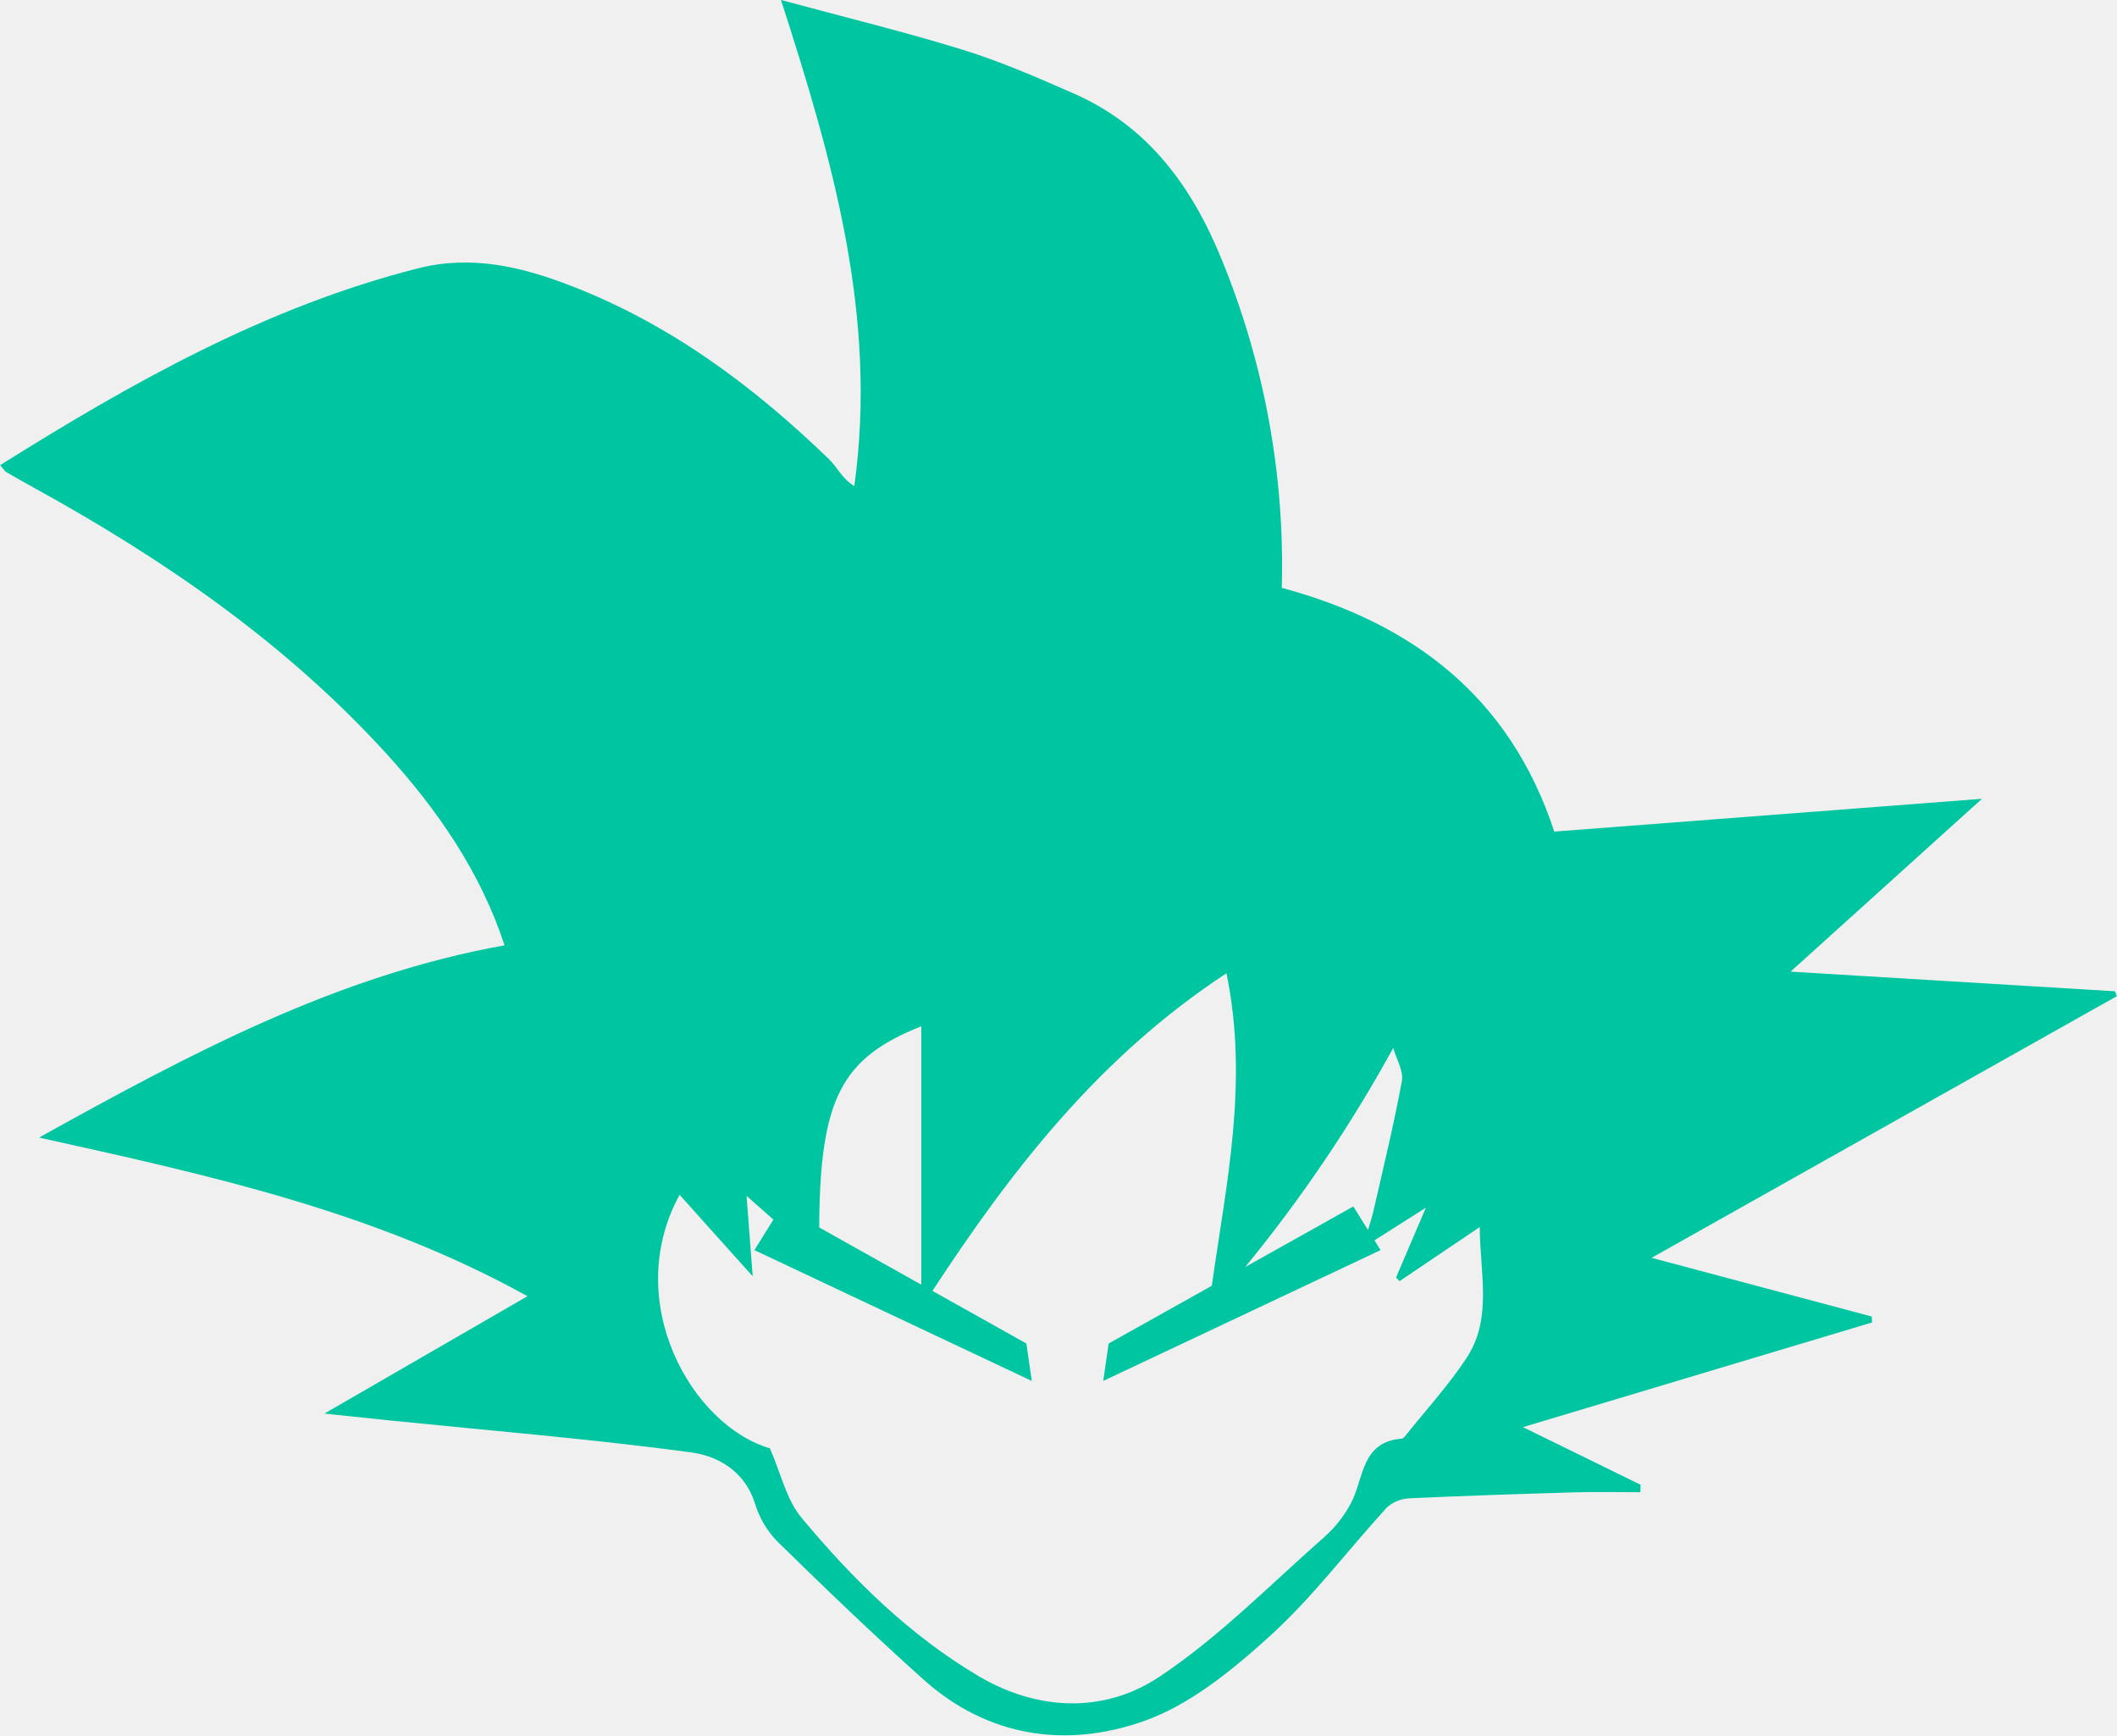
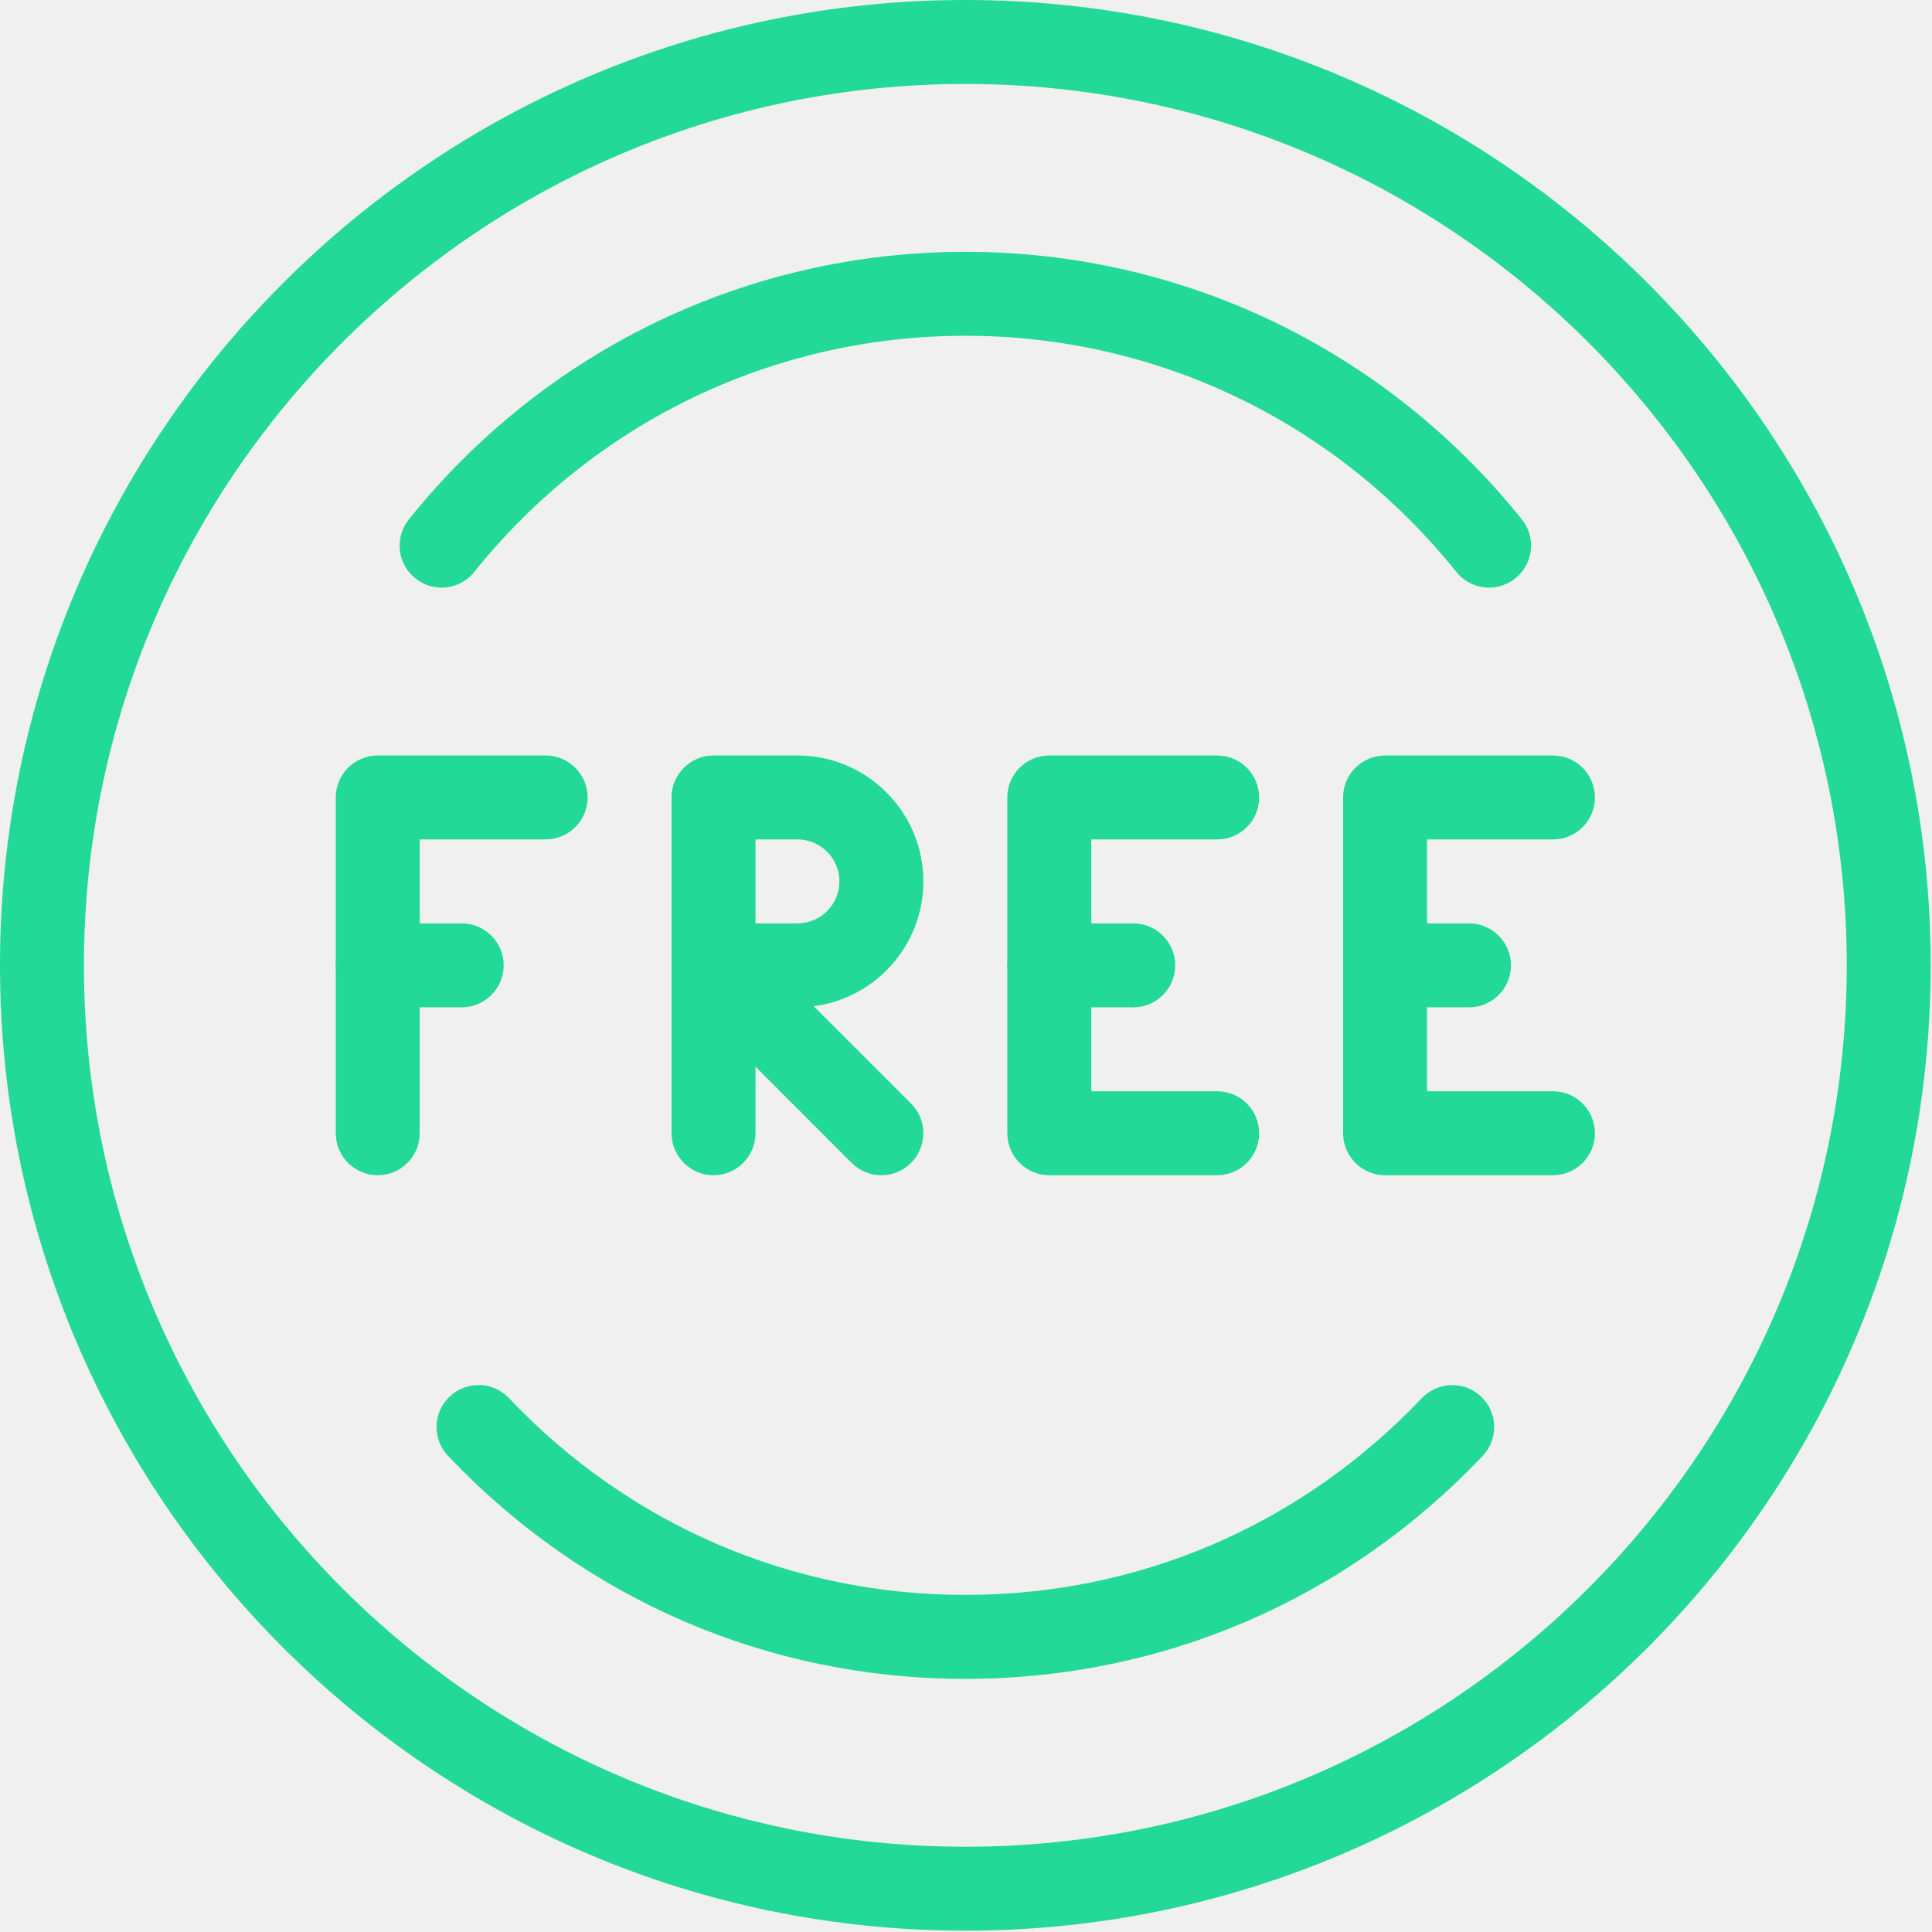
- <svg xmlns="http://www.w3.org/2000/svg" width="61" height="50" viewBox="0 0 61 50" fill="none">
-   <path d="M53.934 37.934C51.871 37.383 49.812 36.836 47.59 36.242C52.164 33.672 56.578 31.188 60.996 28.703C60.977 28.656 60.961 28.609 60.941 28.562C57.883 28.379 54.824 28.191 51.594 27.996C53.484 26.289 55.242 24.703 57.109 23.016C52.879 23.34 48.844 23.652 44.785 23.961C43.504 20.059 40.676 17.945 36.934 16.938C37.023 13.699 36.434 10.484 35.207 7.488C34.352 5.383 33.09 3.641 30.949 2.699C29.902 2.238 28.844 1.777 27.754 1.438C26.059 0.914 24.336 0.496 22.504 0C23.992 4.613 25.293 9.105 24.617 14.004C24.277 13.809 24.129 13.465 23.879 13.223C21.695 11.113 19.289 9.324 16.43 8.227C15.012 7.68 13.578 7.34 12.035 7.734C7.672 8.844 3.82 11.012 0.004 13.402C0.113 13.531 0.141 13.582 0.18 13.602C0.445 13.758 0.711 13.906 0.98 14.055C4.734 16.121 8.234 18.531 11.141 21.723C12.602 23.332 13.836 25.105 14.539 27.238C9.707 28.105 5.5 30.348 1.125 32.777C6.07 33.871 10.789 34.906 15.199 37.348C13.215 38.496 11.352 39.57 9.348 40.73C10.129 40.812 10.727 40.875 11.328 40.938C14.191 41.227 17.066 41.465 19.918 41.848C20.691 41.953 21.465 42.395 21.754 43.32C21.879 43.734 22.102 44.113 22.406 44.422C23.789 45.777 25.188 47.121 26.629 48.41C28.48 50.059 30.727 50.371 32.938 49.598C34.277 49.133 35.496 48.129 36.578 47.152C37.812 46.035 38.828 44.676 39.957 43.441C40.137 43.277 40.363 43.184 40.605 43.172C42.184 43.098 43.766 43.047 45.348 43C45.984 42.98 46.625 42.996 47.266 42.996C47.266 42.926 47.27 42.855 47.273 42.781C46.195 42.254 45.117 41.727 43.883 41.121C47.352 40.078 50.648 39.094 53.941 38.105L53.934 37.934ZM40.145 30.195C40.234 30.512 40.445 30.852 40.395 31.145C40.164 32.395 39.863 33.637 39.578 34.879C39.539 35.051 39.484 35.223 39.418 35.441L38.996 34.762L35.879 36.508C37.492 34.539 38.922 32.426 40.145 30.195ZM26.547 29.57V37.016L23.605 35.367C23.621 31.645 24.25 30.484 26.547 29.57ZM42.25 39.141C41.746 39.902 41.125 40.586 40.551 41.301C40.504 41.359 40.445 41.449 40.387 41.453C39.238 41.543 39.301 42.562 38.945 43.277C38.746 43.664 38.477 44.008 38.148 44.297C36.586 45.672 35.105 47.191 33.379 48.332C31.785 49.379 29.887 49.285 28.215 48.305C26.219 47.129 24.57 45.504 23.094 43.73C22.66 43.211 22.504 42.461 22.184 41.73C19.93 41.074 17.902 37.504 19.582 34.426C20.238 35.156 20.875 35.871 21.688 36.773C21.625 35.922 21.574 35.289 21.512 34.457C21.781 34.695 22.035 34.922 22.285 35.141L21.738 36.02L29.73 39.789L29.574 38.711L26.867 37.195C29.145 33.719 31.656 30.461 35.34 28.043C35.988 31.188 35.332 34.098 34.918 37.047L31.945 38.711L31.789 39.789L39.781 36.02L39.605 35.738C40.102 35.422 40.531 35.148 41.086 34.797C40.75 35.586 40.488 36.199 40.227 36.809C40.262 36.844 40.293 36.879 40.328 36.914C41.043 36.43 41.758 35.949 42.637 35.355C42.652 36.746 43.004 38.004 42.25 39.141Z" fill="#00C5A1" />
+ <svg xmlns="http://www.w3.org/2000/svg" width="491" height="491" viewBox="0 0 491 491" fill="none">
+   <g clip-path="url(#clip0)">
+     <path d="M138.667 192H96C90.112 192 85.333 196.779 85.333 202.667V288C85.333 293.888 90.112 298.667 96 298.667C101.888 298.667 106.667 293.888 106.667 288V213.333H138.667C144.555 213.333 149.334 208.554 149.334 202.666C149.334 196.778 144.555 192 138.667 192Z" fill="#23D997" />
+     <path d="M117.333 234.667H96C90.112 234.667 85.333 239.446 85.333 245.334C85.333 251.222 90.112 256 96 256H117.333C123.221 256 128 251.221 128 245.333C128 239.445 123.221 234.667 117.333 234.667Z" fill="#23D997" />
+     <path d="M245.333 0C110.059 0 0 110.059 0 245.333C0 380.607 110.059 490.666 245.333 490.666C380.607 490.666 490.666 380.607 490.666 245.333C490.666 110.059 380.608 0 245.333 0ZM245.333 469.333C121.813 469.333 21.333 368.853 21.333 245.333C21.333 121.813 121.813 21.333 245.333 21.333C368.853 21.333 469.333 121.813 469.333 245.333C469.333 368.853 368.853 469.333 245.333 469.333Z" fill="#23D997" />
+     <path d="M386.752 131.989C352.085 88.789 300.544 64 245.333 64C190.122 64 138.581 88.789 103.914 131.989C100.223 136.576 100.949 143.296 105.557 146.986C110.144 150.677 116.864 149.951 120.533 145.343C151.146 107.199 196.629 85.332 245.333 85.332C294.037 85.332 339.52 107.199 370.112 145.343C372.224 147.967 375.317 149.332 378.432 149.332C380.8 149.332 383.147 148.564 385.109 146.985C389.717 143.296 390.443 136.576 386.752 131.989Z" fill="#23D997" />
+     <path d="M376.405 354.923C372.181 350.891 365.397 351.062 361.344 355.328C330.731 387.563 289.536 405.333 245.333 405.333C201.13 405.333 159.936 387.562 129.344 355.328C125.312 351.019 118.528 350.891 114.283 354.923C109.974 358.976 109.824 365.739 113.878 370.006C148.545 406.55 195.222 426.667 245.334 426.667C295.446 426.667 342.123 406.55 376.811 370.006C380.864 365.739 380.693 358.976 376.405 354.923Z" fill="#23D997" />
+     <path d="M206.805 255.723C222.506 253.696 234.666 240.235 234.666 224C234.666 206.357 220.309 192 202.666 192H181.333C175.445 192 170.666 196.779 170.666 202.667V245.248C170.666 245.291 170.666 245.355 170.666 245.397V288C170.666 293.888 175.445 298.667 181.333 298.667C187.221 298.667 192 293.888 192 288V271.083L216.448 295.552C218.539 297.621 221.269 298.667 224 298.667C226.731 298.667 229.461 297.622 231.531 295.531C235.691 291.371 235.691 284.608 231.531 280.448L206.805 255.723ZM192 234.667V213.334H202.667C208.534 213.334 213.334 218.113 213.334 224.001C213.334 229.889 208.534 234.668 202.667 234.668H192V234.667Z" fill="#23D997" />
+     <path d="M309.333 277.333H277.333V213.333H309.333C315.221 213.333 320 208.554 320 202.666C320 196.778 315.221 192 309.333 192H266.666C260.778 192 255.999 196.779 255.999 202.667V288C255.999 293.888 260.778 298.667 266.666 298.667H309.333C315.221 298.667 320 293.888 320 288C320 282.112 315.221 277.333 309.333 277.333Z" fill="#23D997" />
+     <path d="M288 234.667H266.667C260.779 234.667 256 239.446 256 245.334C256 251.222 260.779 256 266.667 256H288C293.888 256 298.667 251.221 298.667 245.333C298.667 239.445 293.888 234.667 288 234.667Z" fill="#23D997" />
+     <path d="M394.667 277.333H362.667V213.333H394.667C400.555 213.333 405.334 208.554 405.334 202.666C405.334 196.778 400.555 192 394.667 192H352C346.112 192 341.333 196.779 341.333 202.667V288C341.333 293.888 346.112 298.667 352 298.667H394.667C400.555 298.667 405.334 293.888 405.334 288C405.334 282.112 400.555 277.333 394.667 277.333Z" fill="#23D997" />
+     <path d="M373.333 234.667H352C346.112 234.667 341.333 239.446 341.333 245.334C341.333 251.222 346.112 256 352 256H373.333C379.221 256 384 251.221 384 245.333C384 239.445 379.221 234.667 373.333 234.667Z" fill="#23D997" />
+   </g>
+   <defs>
+     <clipPath id="clip0">
+       <rect width="490.667" height="490.667" fill="white" />
+     </clipPath>
+   </defs>
</svg>
